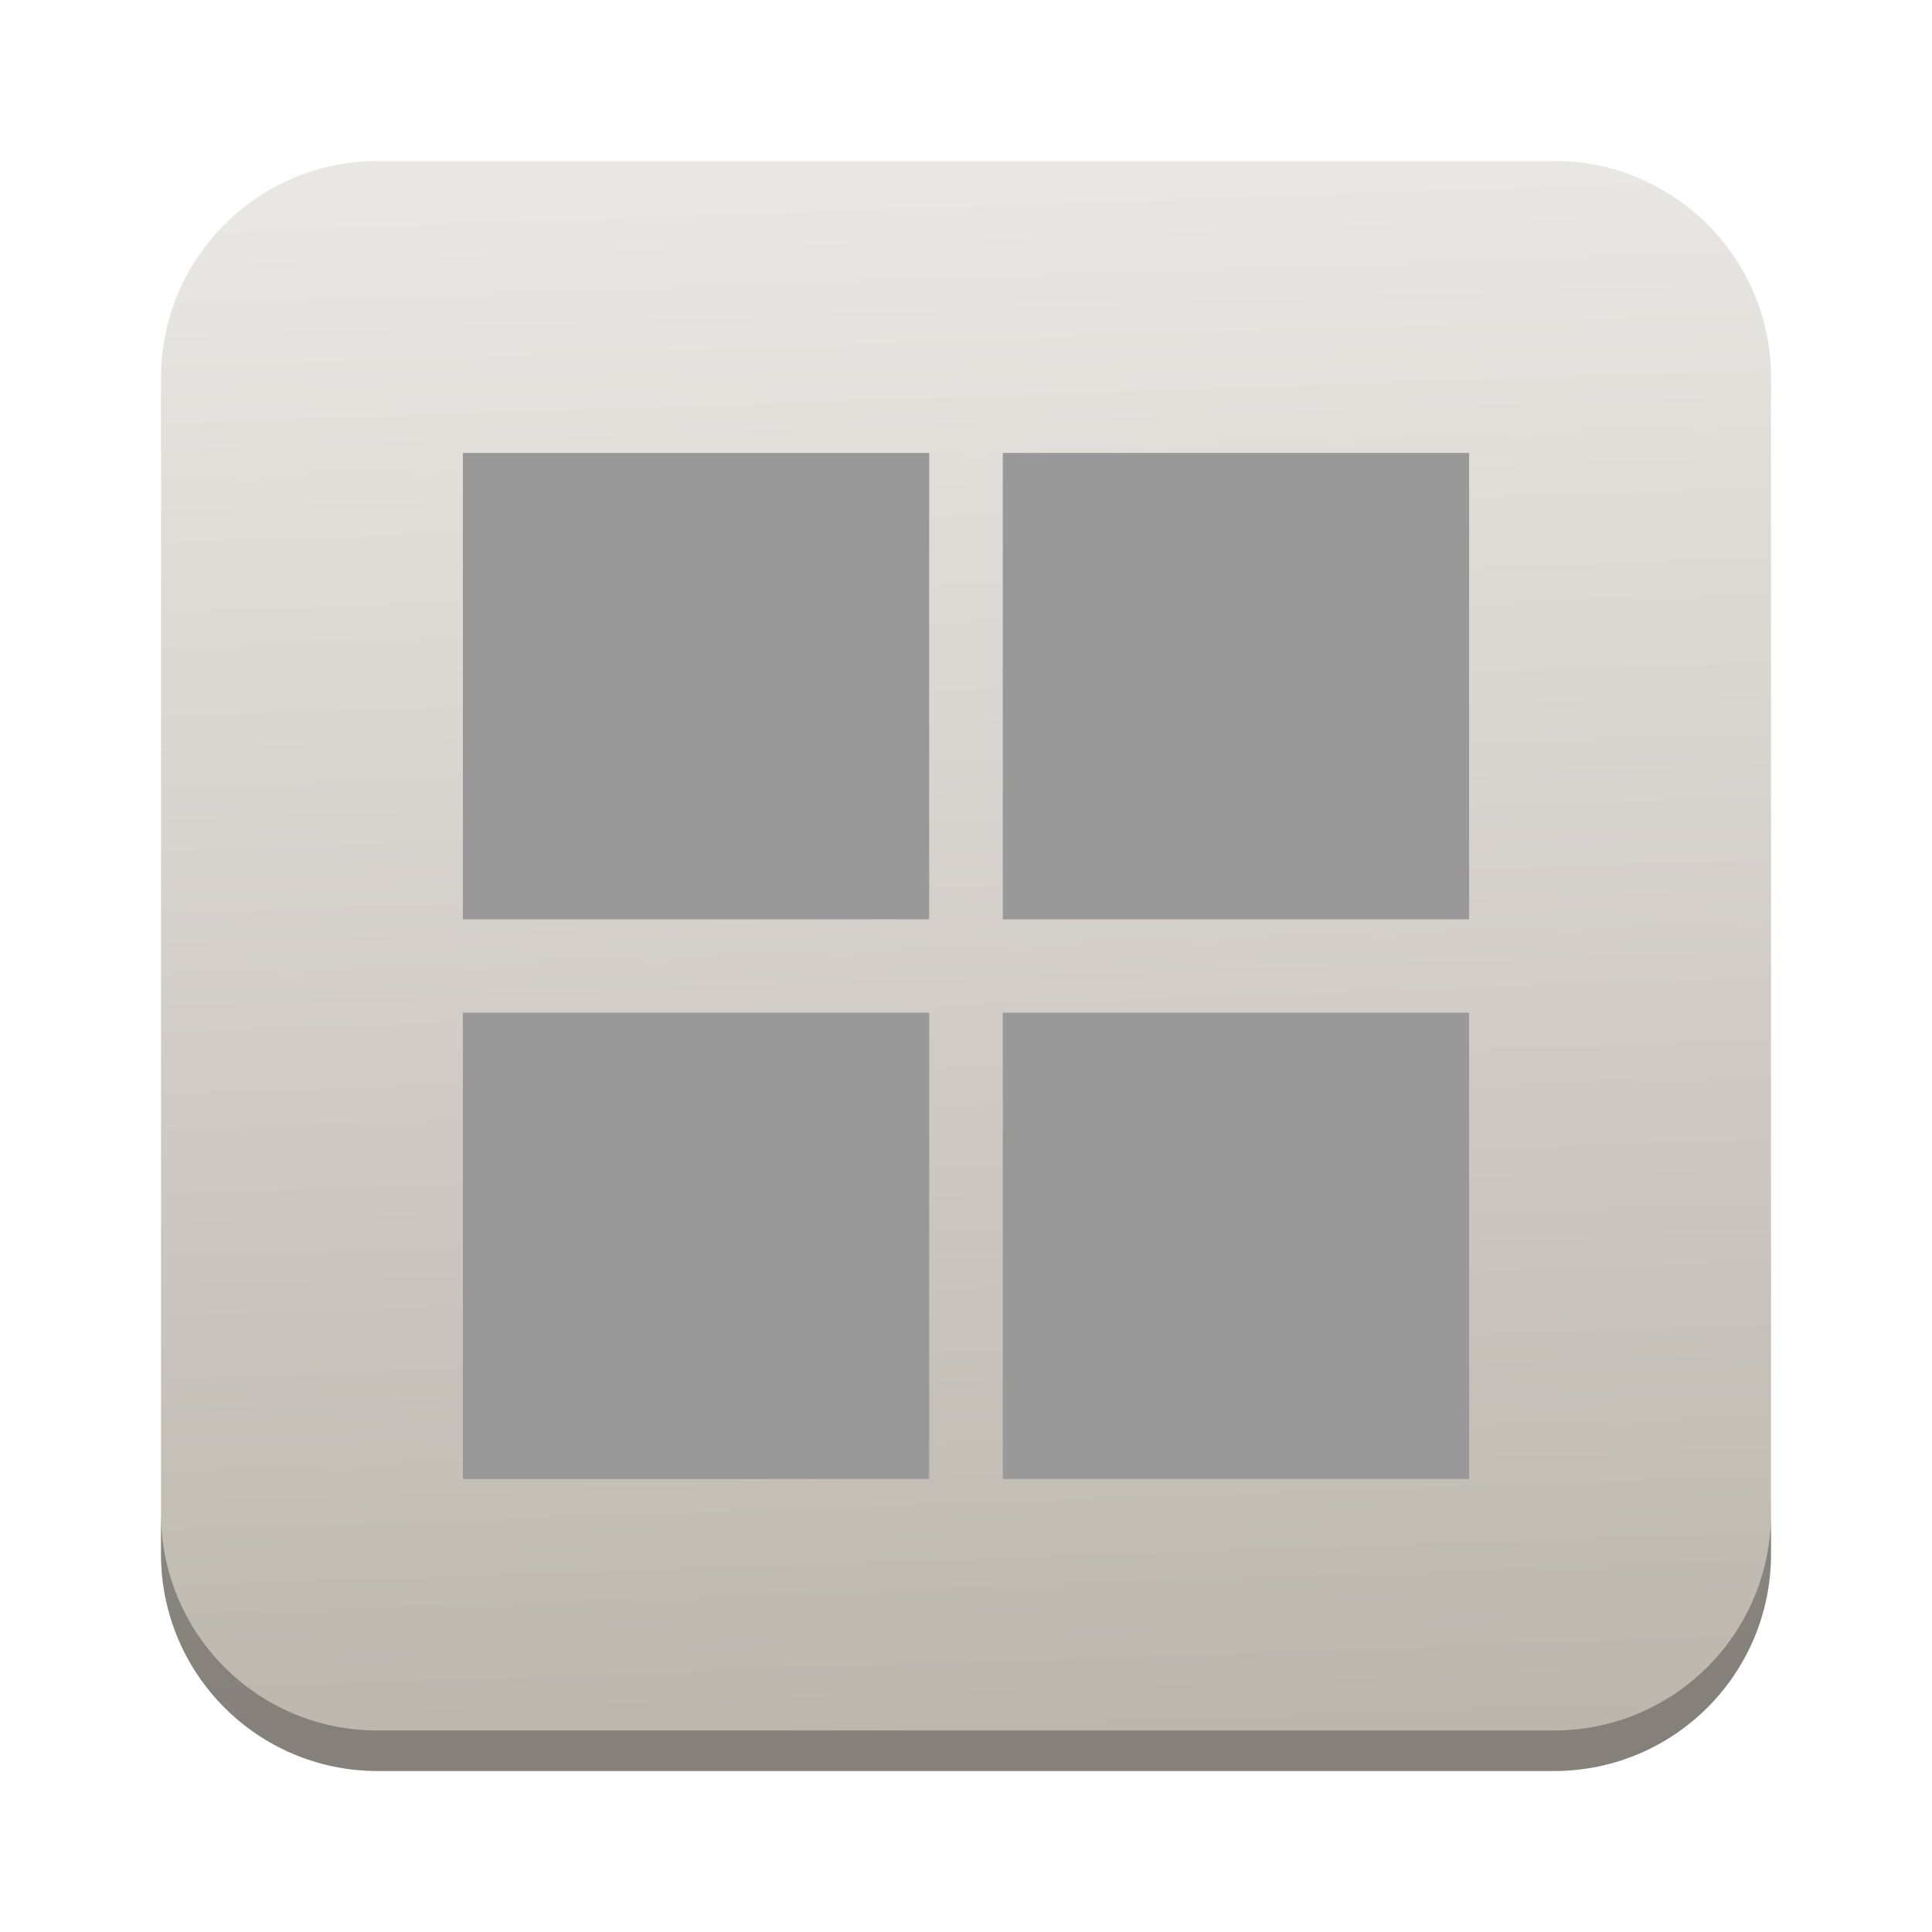
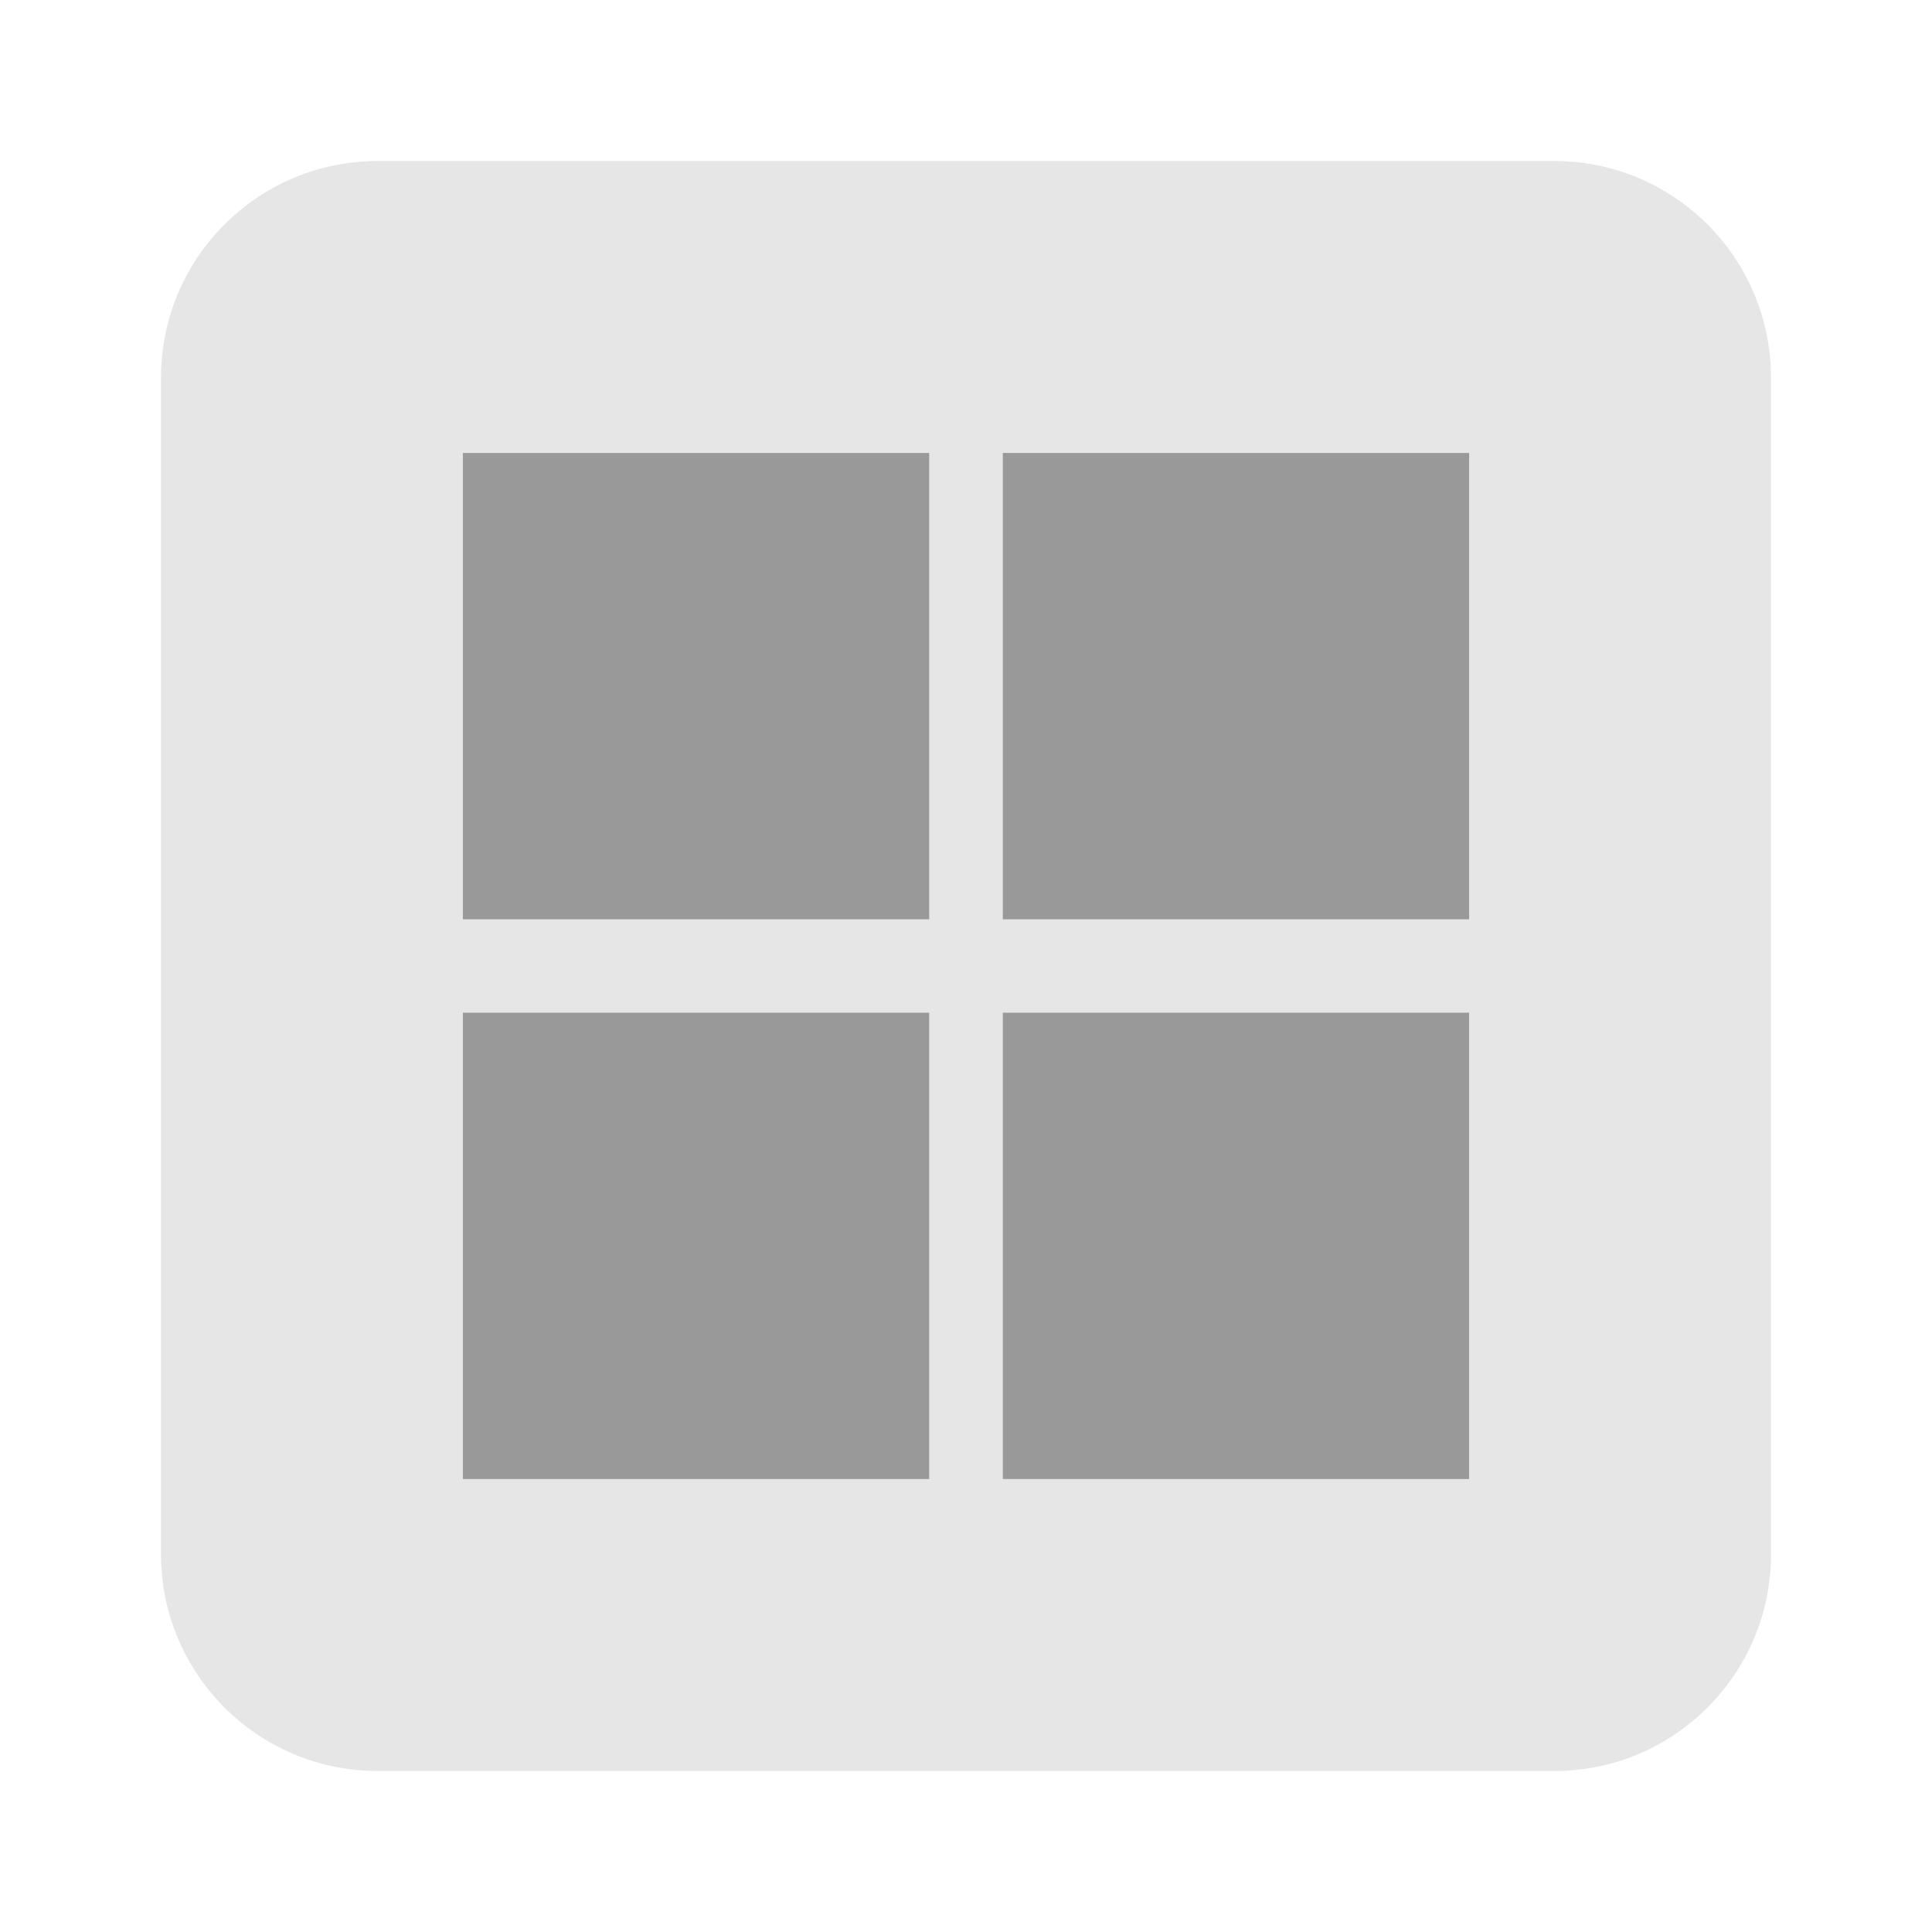
<svg xmlns="http://www.w3.org/2000/svg" xmlns:xlink="http://www.w3.org/1999/xlink" id="svg11037" height="96" width="96" version="1.1">
  <defs id="defs11039">
    <linearGradient gradientTransform="translate(-0.7512503,-956.1392)" y2="965.465" x2="50.452" y1="1042.438" x1="53.058" gradientUnits="userSpaceOnUse" id="linearGradient4202" xlink:href="#linearGradient11642-75" />
    <linearGradient x1="48" x2="48" gradientTransform="matrix(1.15,0,0,1.15,-7.1999,-150.65)" y1="962.62" gradientUnits="userSpaceOnUse" y2="1046.1" id="linearGradient11642-75">
      <stop offset="0" style="stop-color:#bcb5ac" id="stop3189" />
      <stop offset="1" style="stop-color:#e9e7e4" id="stop3191" />
    </linearGradient>
    <linearGradient x1="45.448" y1="80.472" gradientTransform="matrix(1.0059,0,0,0.99417,0,12)" x2="45.448" gradientUnits="userSpaceOnUse" xlink:href="#ButtonShadow-5" y2="5.297" id="linearGradient3664-3" />
    <linearGradient x1="45.448" y1="80.472" gradientTransform="matrix(1.0059,0,0,0.99417,0,12)" x2="45.448" gradientUnits="userSpaceOnUse" y2="7.016" id="ButtonShadow-5">
      <stop offset="0" id="stop3750-0" />
      <stop offset="1" style="stop-opacity:.588" id="stop3752-4" />
    </linearGradient>
    <filter color-interpolation-filters="sRGB" id="filter3174-8">
      <feGaussianBlur stdDeviation="1.71" id="feGaussianBlur3176-9" />
    </filter>
    <linearGradient x1="45.448" y1="80.472" gradientTransform="matrix(1.0059,0,0,0.99417,0,12)" x2="45.448" gradientUnits="userSpaceOnUse" xlink:href="#ButtonShadow-7-2" y2="5.297" id="linearGradient3664-0-1" />
    <linearGradient x1="45.448" y1="80.472" gradientTransform="matrix(1.0059,0,0,0.99417,0,12)" x2="45.448" gradientUnits="userSpaceOnUse" y2="7.016" id="ButtonShadow-7-2">
      <stop offset="0" id="stop3750-3-0" />
      <stop offset="1" style="stop-opacity:.588" id="stop3752-8-0" />
    </linearGradient>
    <filter color-interpolation-filters="sRGB" id="filter3174-2-8">
      <feGaussianBlur stdDeviation="1.71" id="feGaussianBlur3176-5-2" />
    </filter>
    <linearGradient x1="45.448" y1="80.472" gradientTransform="matrix(1.0059,0,0,0.99417,0,12)" x2="45.448" gradientUnits="userSpaceOnUse" xlink:href="#ButtonShadow-8" y2="5.297" id="linearGradient3664-7" />
    <linearGradient x1="45.448" y1="80.472" gradientTransform="matrix(1.0059,0,0,0.99417,0,12)" x2="45.448" gradientUnits="userSpaceOnUse" y2="7.016" id="ButtonShadow-8">
      <stop offset="0" id="stop3750-8" />
      <stop offset="1" style="stop-opacity:.588" id="stop3752-9" />
    </linearGradient>
    <filter color-interpolation-filters="sRGB" id="filter3174-6">
      <feGaussianBlur stdDeviation="1.71" id="feGaussianBlur3176-90" />
    </filter>
    <linearGradient x1="45.448" y1="80.472" gradientTransform="matrix(1.0059,0,0,0.99417,0,12)" x2="45.448" gradientUnits="userSpaceOnUse" xlink:href="#ButtonShadow-59" y2="5.297" id="linearGradient3664-03" />
    <linearGradient x1="45.448" y1="80.472" gradientTransform="matrix(1.0059,0,0,0.99417,0,12)" x2="45.448" gradientUnits="userSpaceOnUse" y2="7.016" id="ButtonShadow-59">
      <stop offset="0" id="stop3750-38" />
      <stop offset="1" style="stop-opacity:.588" id="stop3752-1" />
    </linearGradient>
    <filter color-interpolation-filters="sRGB" id="filter3174-4">
      <feGaussianBlur stdDeviation="1.71" id="feGaussianBlur3176-4" />
    </filter>
    <linearGradient x1="45.448" y1="80.472" gradientTransform="matrix(1.0059,0,0,0.99417,0,12)" x2="45.448" gradientUnits="userSpaceOnUse" xlink:href="#ButtonShadow-3" y2="5.297" id="linearGradient3664-9" />
    <linearGradient x1="45.448" y1="80.472" gradientTransform="matrix(1.0059,0,0,0.99417,0,12)" x2="45.448" gradientUnits="userSpaceOnUse" y2="7.016" id="ButtonShadow-3">
      <stop offset="0" id="stop3750-7" />
      <stop offset="1" style="stop-opacity:.588" id="stop3752-3" />
    </linearGradient>
    <filter color-interpolation-filters="sRGB" id="filter3174-5">
      <feGaussianBlur stdDeviation="1.71" id="feGaussianBlur3176-6" />
    </filter>
  </defs>
-   <g id="g3090" transform="translate(4.9999997e-8,-1e-5)">
-     <rect ry="10.769" rx="10.769" y="8" x="8" height="80" width="80" id="rect2985" style="opacity:0.99;fill:url(#linearGradient4202);fill-opacity:1;stroke:none" />
-     <path id="rect3755" d="m 8,75.196 0,2.013 c 0,5.966 4.793,10.79 10.759,10.79 l 58.451,0 C 83.175,88 88,83.176 88,77.21 l 0,-2.013 c 0,5.966 -4.825,10.79 -10.79,10.79 l -58.451,0 c -5.966,0 -10.759,-4.824 -10.759,-10.79 z" style="opacity:0.3;fill:#000000;fill-opacity:1;stroke:none" />
-     <g transform="translate(-116.1892,46.72332)" style="display:none" id="layer2-9">
-       <path d="M 14.969,8.803 C 13.329,8.803 12,10.085 12,11.678 V 19 c -3.324,0 -7,2.676 -7,6 v 61 c 0,3.324 2.676,6 6,6 h 74 c 3.324,0 6,-2.676 6,-6 V 25 c 0,-3.324 -3.747,-6 -7.071,-6 v -0.135 c 0,-2.389 -1.978,-4.312 -4.438,-4.312 h -43.335 l -1.469,-2.875 c -0.734,-1.424 -1.329,-2.874 -2.969,-2.874 h -16.75 z" style="opacity:0.9;fill:url(#linearGradient3664-3);filter:url(#filter3174-8)" id="rect3745-3" />
-     </g>
-     <g transform="translate(-109.0206,-17.52853)" style="display:none" id="layer2">
-       <path d="M 14.969,8.803 C 13.329,8.803 12,10.085 12,11.678 V 19 c -3.324,0 -7,2.676 -7,6 v 61 c 0,3.324 2.676,6 6,6 h 74 c 3.324,0 6,-2.676 6,-6 V 25 c 0,-3.324 -3.747,-6 -7.071,-6 v -0.135 c 0,-2.389 -1.978,-4.312 -4.438,-4.312 h -43.335 l -1.469,-2.875 c -0.734,-1.424 -1.329,-2.874 -2.969,-2.874 h -16.75 z" style="opacity:0.9;fill:url(#linearGradient3664-0-1);filter:url(#filter3174-2-8)" id="rect3745" />
-     </g>
-     <g transform="translate(-172.476,-37.17581)" style="display:none" id="layer2-6">
-       <path d="M 14.969,8.803 C 13.329,8.803 12,10.085 12,11.678 V 19 c -3.324,0 -7,2.676 -7,6 v 61 c 0,3.324 2.676,6 6,6 h 74 c 3.324,0 6,-2.676 6,-6 V 25 c 0,-3.324 -3.747,-6 -7.071,-6 v -0.135 c 0,-2.389 -1.978,-4.312 -4.438,-4.312 h -43.335 l -1.469,-2.875 c -0.734,-1.424 -1.329,-2.874 -2.969,-2.874 h -16.75 z" style="opacity:0.9;fill:url(#linearGradient3664-7);filter:url(#filter3174-6)" id="rect3745-6" />
-     </g>
-     <g transform="translate(-174.069,-50.982)" style="display:none" id="layer2-1">
-       <path d="M 14.969,8.803 C 13.329,8.803 12,10.085 12,11.678 V 19 c -3.324,0 -7,2.676 -7,6 v 61 c 0,3.324 2.676,6 6,6 h 74 c 3.324,0 6,-2.676 6,-6 V 25 c 0,-3.324 -3.747,-6 -7.071,-6 v -0.135 c 0,-2.389 -1.978,-4.312 -4.438,-4.312 h -43.335 l -1.469,-2.875 c -0.734,-1.424 -1.329,-2.874 -2.969,-2.874 h -16.75 z" style="opacity:0.9;fill:url(#linearGradient3664-03);filter:url(#filter3174-4)" id="rect3745-1" />
-     </g>
-     <g transform="translate(-178.317,-11.15644)" style="display:none" id="layer2-2">
-       <path d="M 14.969,8.803 C 13.329,8.803 12,10.085 12,11.678 V 19 c -3.324,0 -7,2.676 -7,6 v 61 c 0,3.324 2.676,6 6,6 h 74 c 3.324,0 6,-2.676 6,-6 V 25 c 0,-3.324 -3.747,-6 -7.071,-6 v -0.135 c 0,-2.389 -1.978,-4.312 -4.438,-4.312 h -43.335 l -1.469,-2.875 c -0.734,-1.424 -1.329,-2.874 -2.969,-2.874 h -16.75 z" style="opacity:0.9;fill:url(#linearGradient3664-9);filter:url(#filter3174-5)" id="rect3745-0" />
-     </g>
+   <rect style="opacity:0.99;fill:#e6e6e6;fill-opacity:1;stroke:none" id="rect2985" width="80" height="80" x="8" y="8" rx="10.769" ry="10.769" />
+   <g id="layer2-9" style="display:none" transform="translate(-116.1892,46.72331)">
+     <path id="rect3745-3" style="opacity:0.9;fill:url(#linearGradient3664-3);filter:url(#filter3174-8)" d="M 14.969,8.803 C 13.329,8.803 12,10.085 12,11.678 V 19 c -3.324,0 -7,2.676 -7,6 v 61 c 0,3.324 2.676,6 6,6 h 74 c 3.324,0 6,-2.676 6,-6 V 25 c 0,-3.324 -3.747,-6 -7.071,-6 v -0.135 c 0,-2.389 -1.978,-4.312 -4.438,-4.312 h -43.335 l -1.469,-2.875 c -0.734,-1.424 -1.329,-2.874 -2.969,-2.874 h -16.75 z" />
+   </g>
+   <g id="layer2" style="display:none" transform="translate(-109.0206,-17.52854)">
+     <path id="rect3745" style="opacity:0.9;fill:url(#linearGradient3664-0-1);filter:url(#filter3174-2-8)" d="M 14.969,8.803 C 13.329,8.803 12,10.085 12,11.678 V 19 c -3.324,0 -7,2.676 -7,6 v 61 c 0,3.324 2.676,6 6,6 h 74 c 3.324,0 6,-2.676 6,-6 V 25 c 0,-3.324 -3.747,-6 -7.071,-6 v -0.135 c 0,-2.389 -1.978,-4.312 -4.438,-4.312 h -43.335 l -1.469,-2.875 c -0.734,-1.424 -1.329,-2.874 -2.969,-2.874 h -16.75 z" />
+   </g>
+   <g id="layer2-6" style="display:none" transform="translate(-172.476,-37.17582)">
+     <path id="rect3745-6" style="opacity:0.9;fill:url(#linearGradient3664-7);filter:url(#filter3174-6)" d="M 14.969,8.803 C 13.329,8.803 12,10.085 12,11.678 V 19 c -3.324,0 -7,2.676 -7,6 v 61 c 0,3.324 2.676,6 6,6 h 74 c 3.324,0 6,-2.676 6,-6 V 25 c 0,-3.324 -3.747,-6 -7.071,-6 v -0.135 c 0,-2.389 -1.978,-4.312 -4.438,-4.312 h -43.335 l -1.469,-2.875 c -0.734,-1.424 -1.329,-2.874 -2.969,-2.874 h -16.75 z" />
+   </g>
+   <g id="layer2-1" style="display:none" transform="translate(-174.069,-50.98201)">
+     <path id="rect3745-1" style="opacity:0.9;fill:url(#linearGradient3664-03);filter:url(#filter3174-4)" d="M 14.969,8.803 C 13.329,8.803 12,10.085 12,11.678 V 19 c -3.324,0 -7,2.676 -7,6 v 61 c 0,3.324 2.676,6 6,6 h 74 c 3.324,0 6,-2.676 6,-6 V 25 c 0,-3.324 -3.747,-6 -7.071,-6 v -0.135 c 0,-2.389 -1.978,-4.312 -4.438,-4.312 h -43.335 l -1.469,-2.875 c -0.734,-1.424 -1.329,-2.874 -2.969,-2.874 h -16.75 z" />
+   </g>
+   <g id="layer2-2" style="display:none" transform="translate(-178.317,-11.15645)">
+     <path id="rect3745-0" style="opacity:0.9;fill:url(#linearGradient3664-9);filter:url(#filter3174-5)" d="M 14.969,8.803 C 13.329,8.803 12,10.085 12,11.678 V 19 c -3.324,0 -7,2.676 -7,6 v 61 c 0,3.324 2.676,6 6,6 h 74 c 3.324,0 6,-2.676 6,-6 V 25 c 0,-3.324 -3.747,-6 -7.071,-6 v -0.135 c 0,-2.389 -1.978,-4.312 -4.438,-4.312 h -43.335 l -1.469,-2.875 c -0.734,-1.424 -1.329,-2.874 -2.969,-2.874 h -16.75 z" />
  </g>
  <g transform="matrix(2.225,0,0,2.225,-48.36475,-2258.117)" id="g972-9" style="fill:#999999">
    <rect x="32.074" y="1025" width="10.414" height="10.414" ry="0" style="fill:#999999" id="rect876-3" />
    <rect x="44.132" y="1025" width="10.414" height="10.414" ry="0" style="fill:#999999" id="rect878-3" />
    <rect x="32.074" y="1037.5" width="10.414" height="10.414" ry="0" style="fill:#999999" id="rect880-8" />
    <rect x="44.132" y="1037.5" width="10.414" height="10.414" ry="0" style="fill:#999999" id="rect882-9" />
  </g>
</svg>
